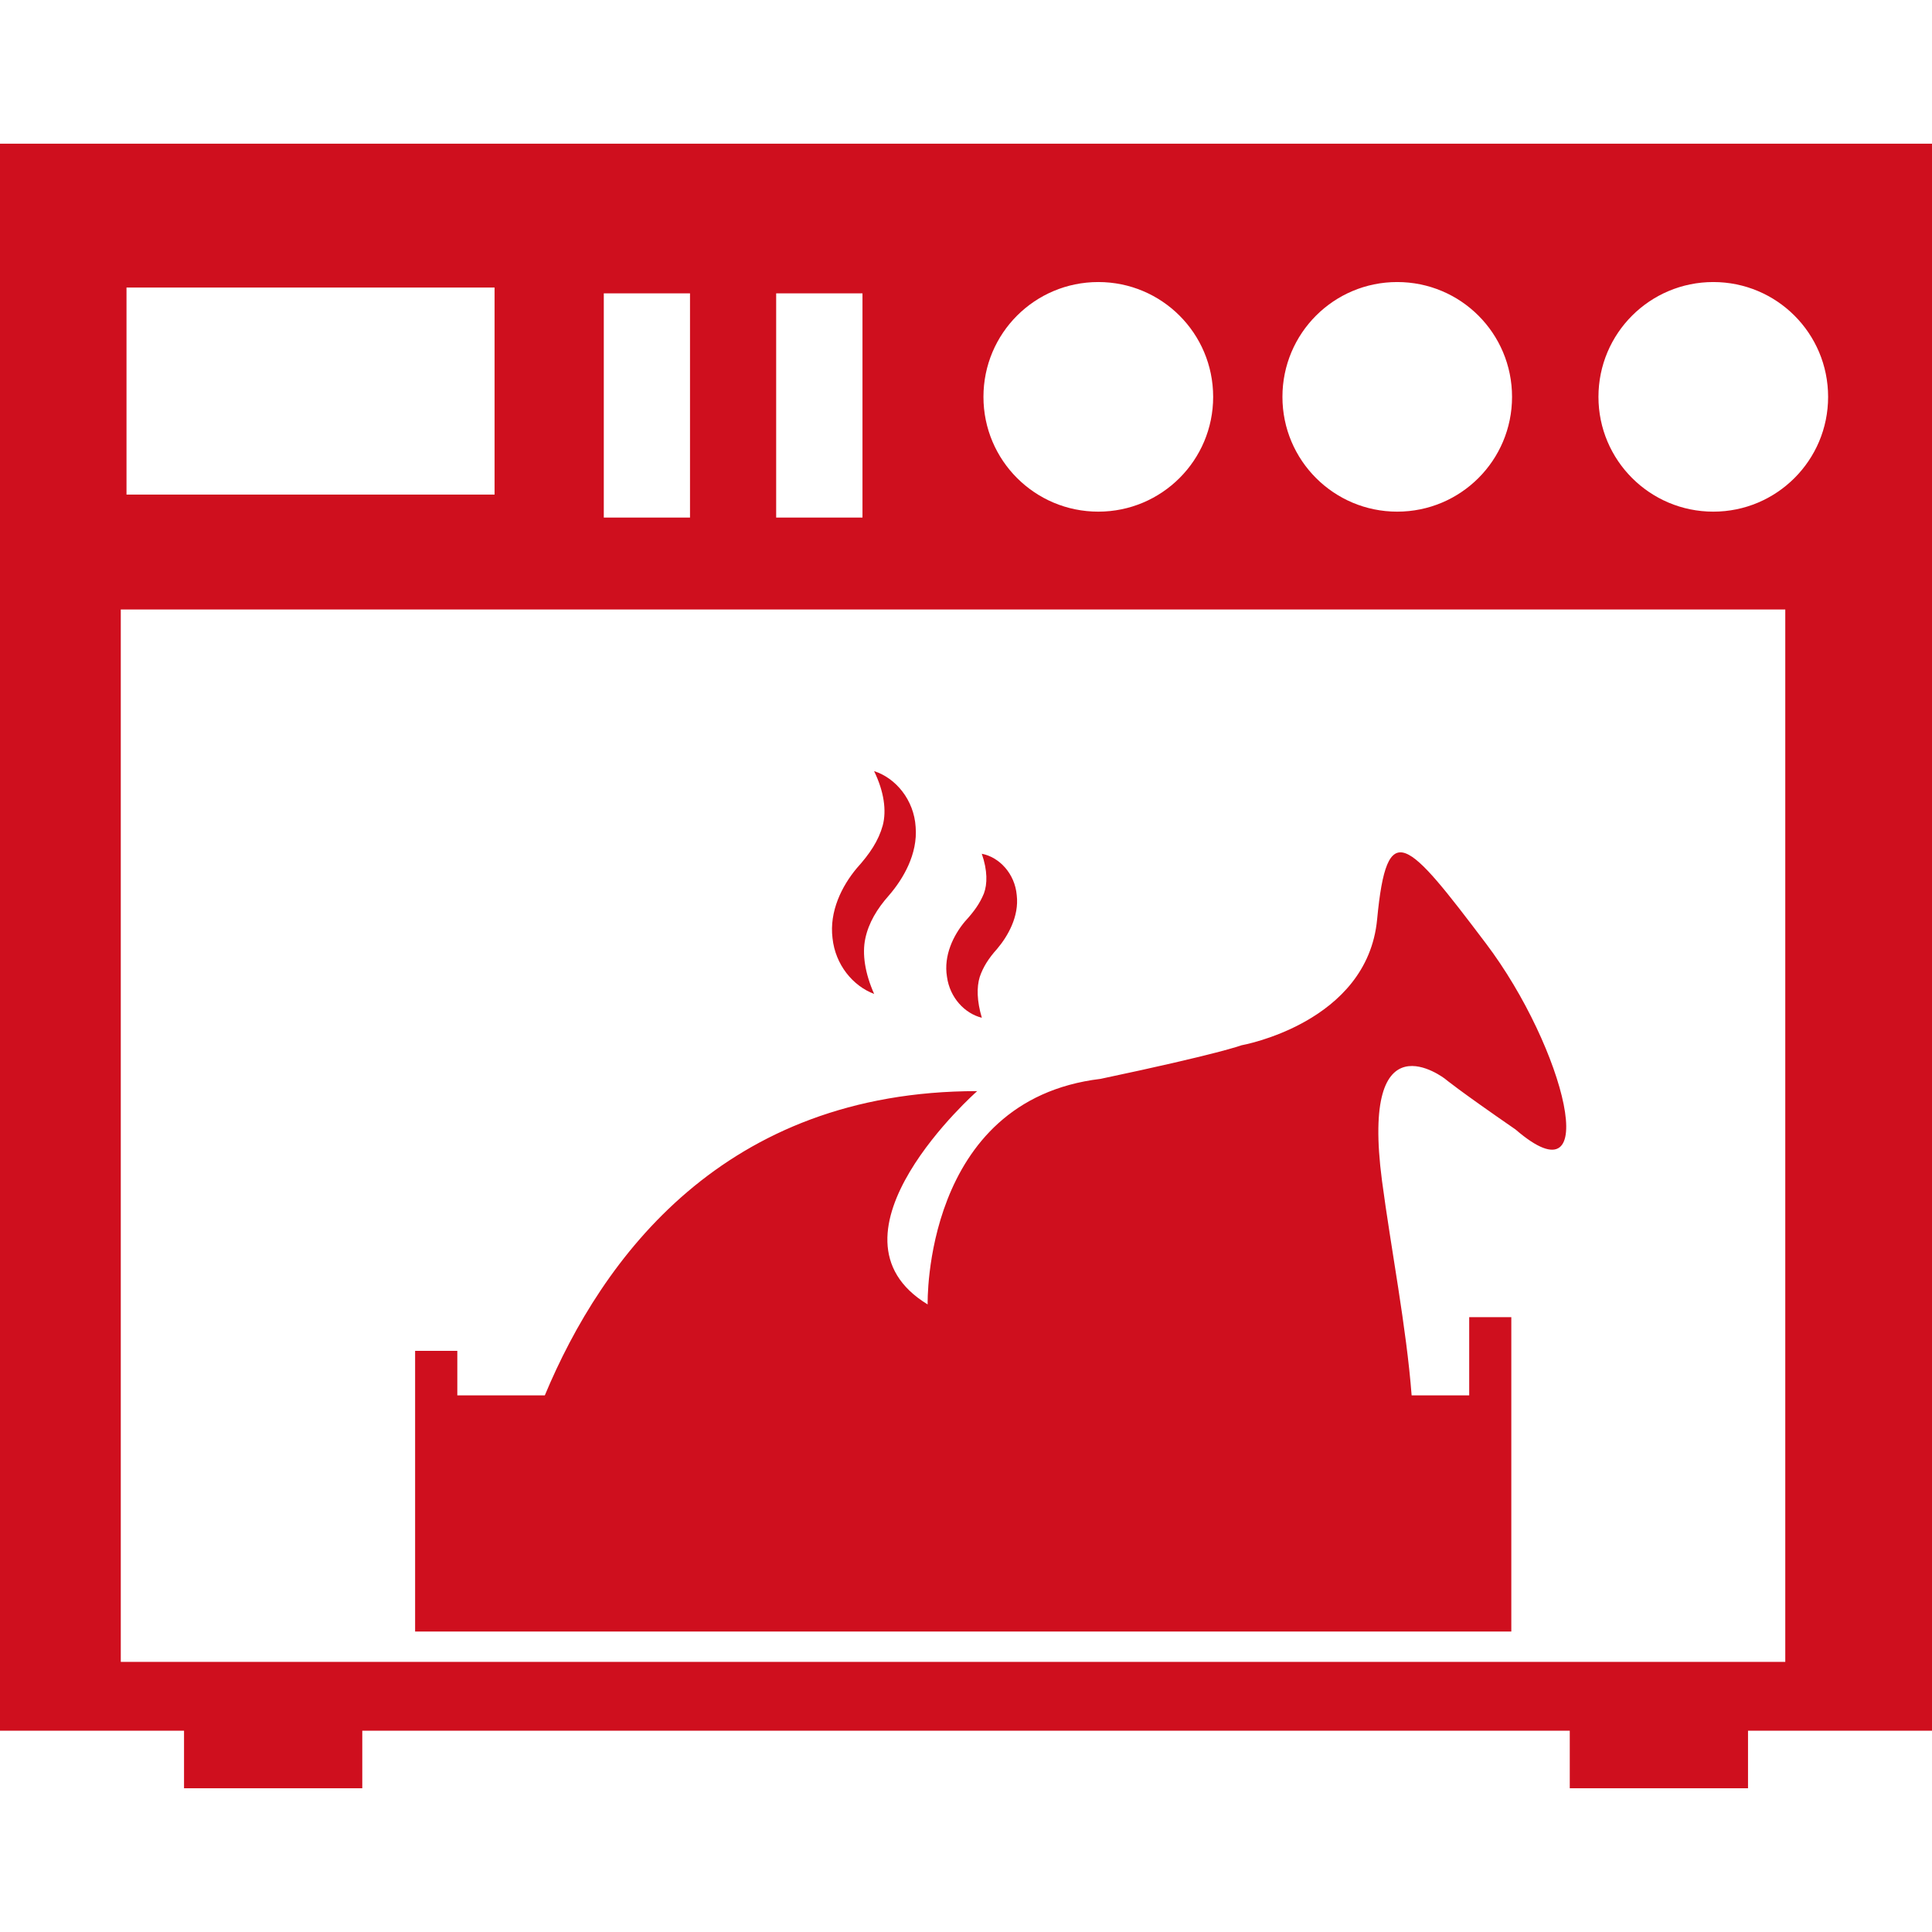
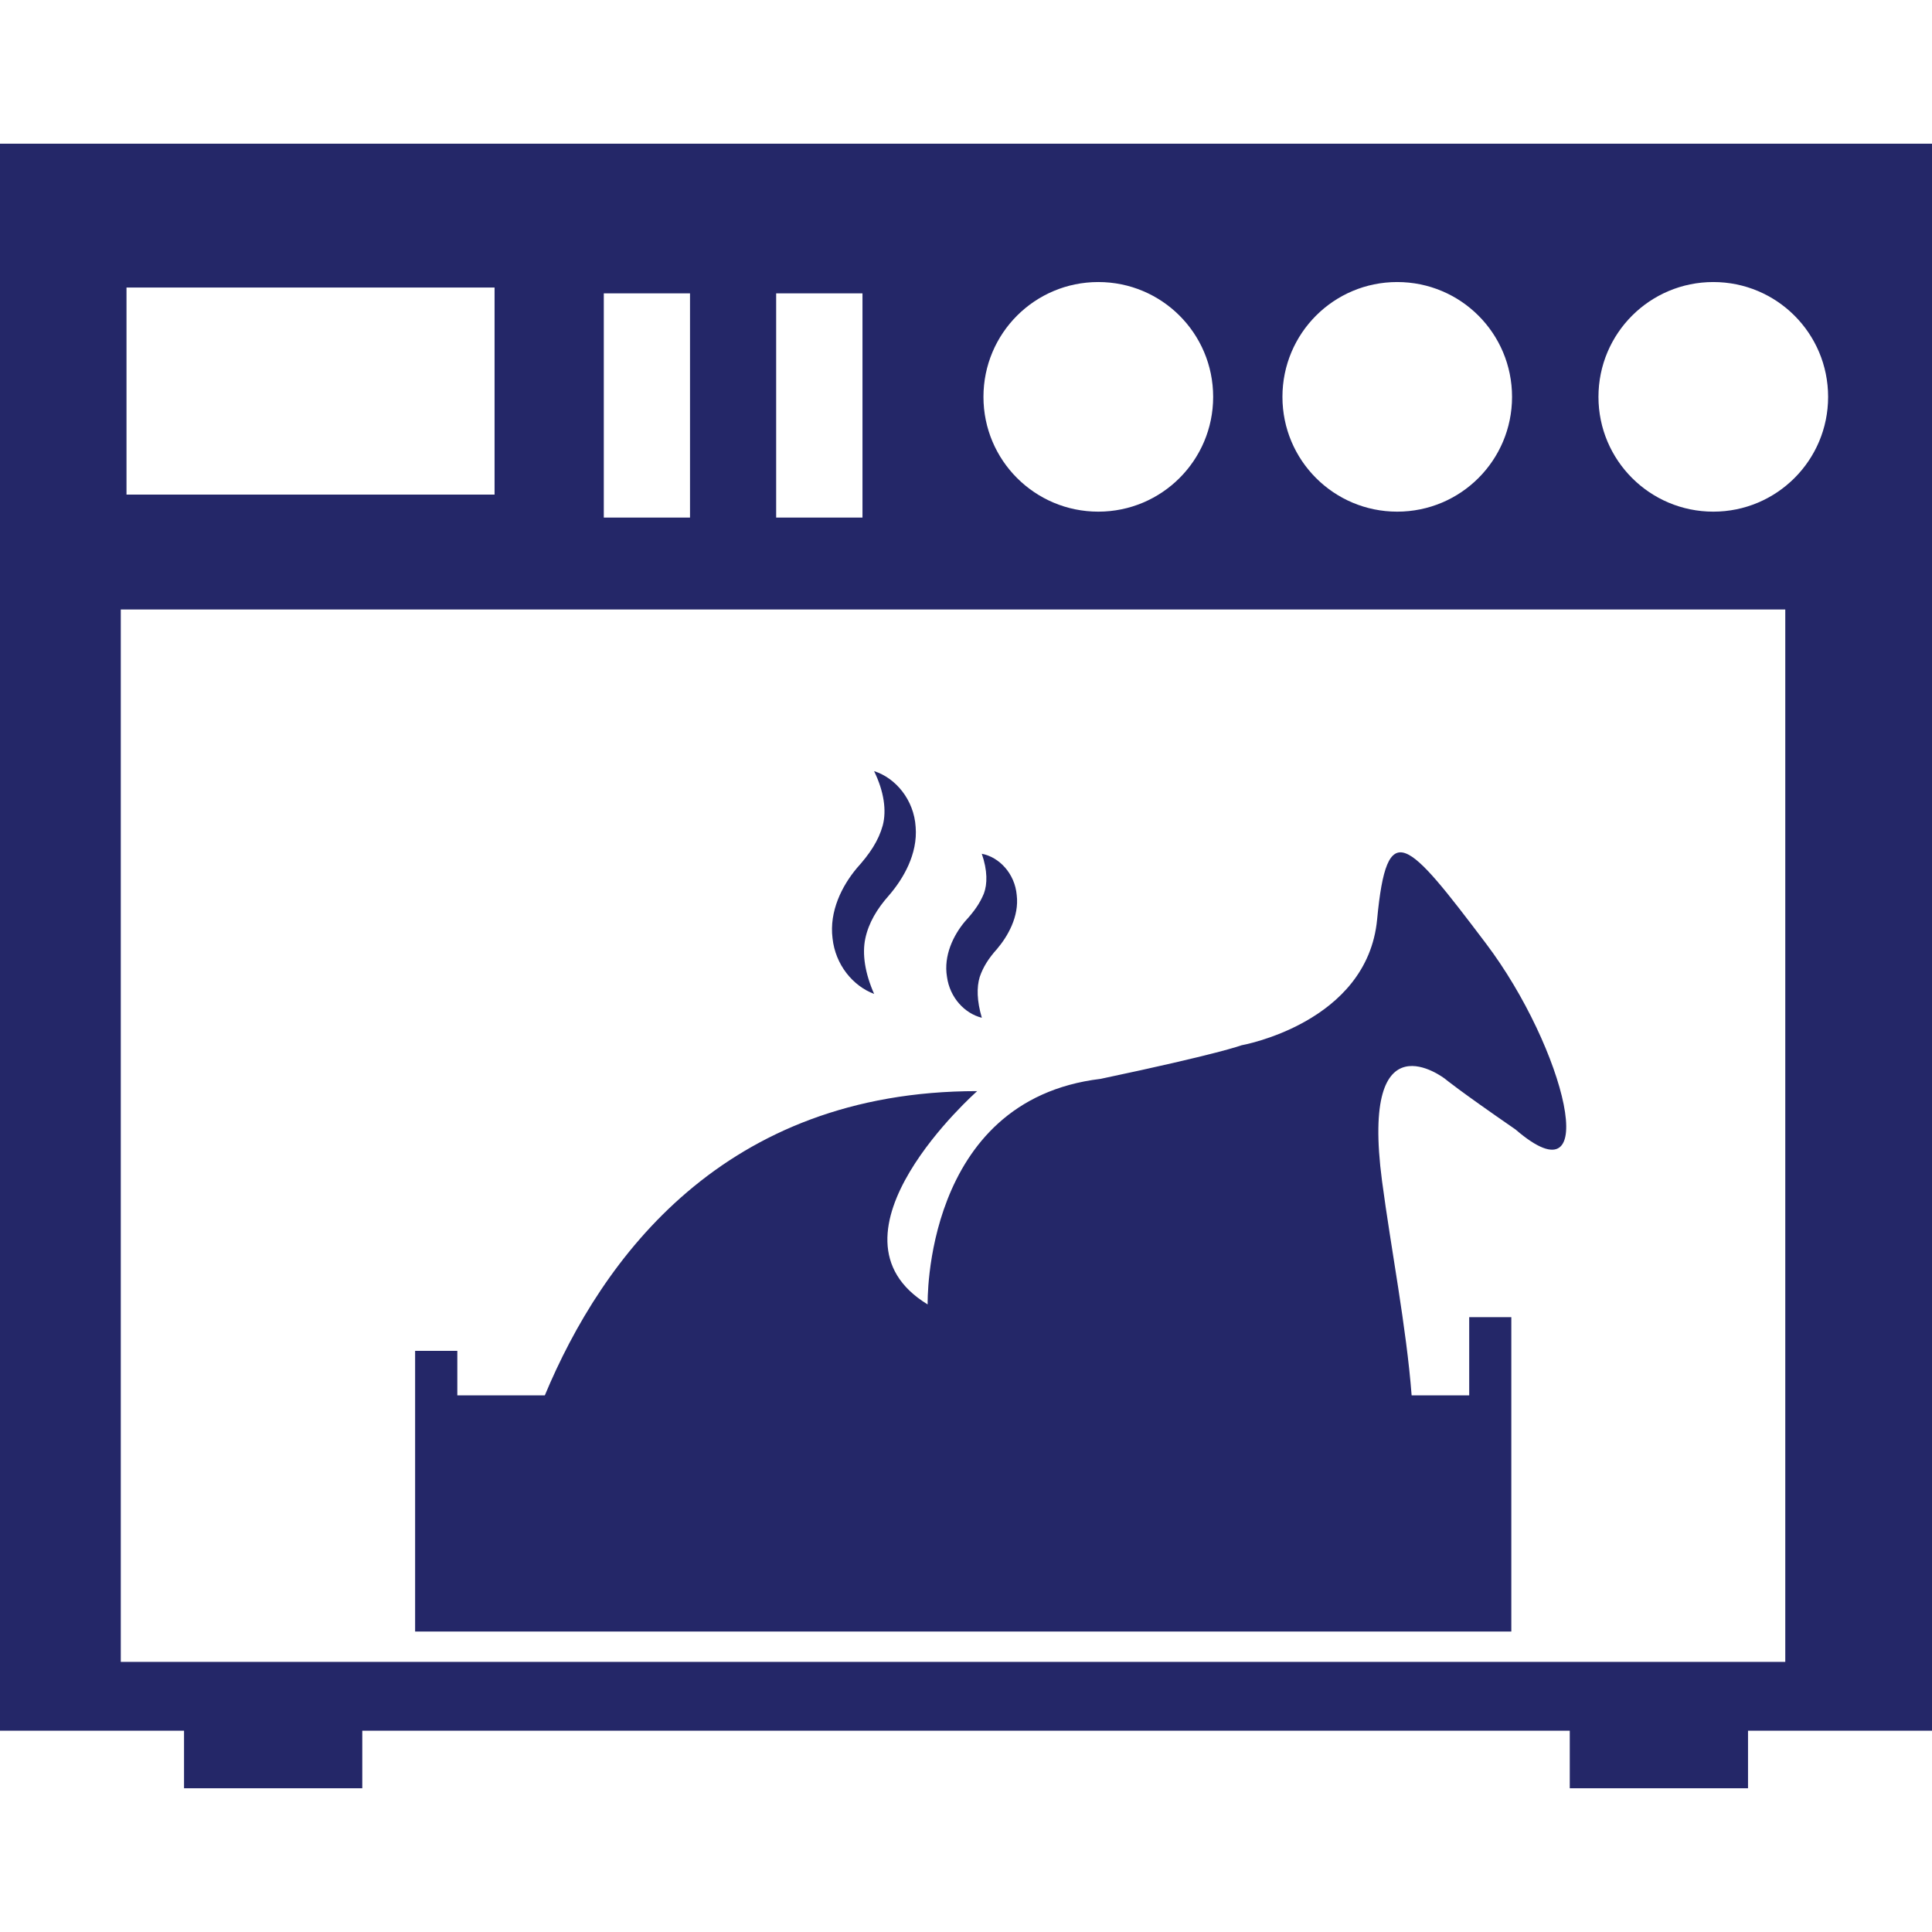
<svg xmlns="http://www.w3.org/2000/svg" version="1.1" id="Capa_1" x="0px" y="0px" width="700px" height="700px" viewBox="0 0 700 700" enable-background="new 0 0 700 700" xml:space="preserve">
  <g>
    <g id="b184_oven">
-       <path fill="#CF0F1E" d="M0,52.062v574.999h66.678v20.86h64.584v-20.86h437.494v20.86h64.584v-20.86H700V52.062H0z     M506.229,102.189c23.024,0,41.613,18.572,41.613,41.614c0,22.971-18.589,41.578-41.613,41.578    c-22.971,0-41.578-18.607-41.578-41.578C464.65,120.761,483.258,102.189,506.229,102.189z M397.938,102.189    c22.988,0,41.613,18.572,41.613,41.614c0,22.971-18.625,41.578-41.613,41.578c-23.007,0-41.614-18.607-41.614-41.578    C356.323,120.761,374.931,102.189,397.938,102.189z M281.22,106.287h31.273v81.24H281.22V106.287z M218.765,106.287h31.237v81.24    h-31.237V106.287z M45.835,104.176H179.19v75.032H45.835V104.176z M646.839,602.121H43.76V220.822h603.079V602.121z     M620.764,185.381c-22.971,0-41.613-18.607-41.613-41.578c0-23.042,18.643-41.614,41.613-41.614s41.596,18.572,41.596,41.614    C662.359,166.774,643.734,185.381,620.764,185.381z" />
-       <path fill="#CF0F1E" d="M547.576,477.227h-15.255v28.346h-20.86c-1.897-24.763-7.468-53.037-10.731-77.711    c-8.018-60.983,22.847-36.967,22.847-36.967s4.684,3.956,25.508,18.324c32.213,27.778,17.915-29.552-10.731-67.423    c-28.611-37.835-35.831-46.243-39.396-8.691c-3.565,37.587-49.152,45.622-49.152,45.622s-8,3.087-51.068,12.169    c-64.442,7.733-62.633,81.72-62.633,81.72c-41.206-25.082,17.95-77.285,17.95-77.285c-91.812,0-135.892,60.522-156.663,110.242    h-31.698v-16.142h-15.29v101.71h397.174V477.227z" />
-       <path fill="#CF0F1E" d="M316.715,360.119c-3.3-7.449-4.399-14.438-3.193-20.097c1.206-5.659,4.222-10.714,8.55-15.592    c5.162-5.96,10.483-14.971,9.685-24.798c-0.603-9.845-7.255-17.774-15.06-20.239c3.602,7.379,4.559,14.279,3.14,19.671    c-1.543,5.57-4.683,10.252-9.4,15.485c-5.446,6.51-10.005,15.663-8.799,25.366C302.648,349.548,309.034,357.246,316.715,360.119z" />
-       <path fill="#CF0F1E" d="M355.738,368.758c-1.81-6.102-1.898-11.086-0.763-14.793c1.224-3.601,3.229-6.759,6.279-10.146    c3.831-4.505,8.053-11.743,7.131-19.477c-0.674-7.823-6.351-13.818-12.665-15.006c2.11,6.066,2.04,10.98,0.763,14.403    c-1.455,3.53-3.441,6.403-6.883,10.146c-4.168,4.984-7.769,12.328-6.492,20.026C344.138,361.468,349.512,367.197,355.738,368.758z    " />
+       <path fill="#242768" d="M0,52.062v575h66.678v20.859h64.584v-20.859h437.494v20.859h64.584v-20.859H700v-575H0z M506.229,102.189    c23.024,0,41.613,18.572,41.613,41.614c0,22.971-18.589,41.578-41.613,41.578c-22.971,0-41.577-18.607-41.577-41.578    C464.65,120.761,483.258,102.189,506.229,102.189z M397.938,102.189c22.988,0,41.613,18.572,41.613,41.614    c0,22.971-18.625,41.578-41.613,41.578c-23.007,0-41.613-18.607-41.613-41.578C356.323,120.761,374.931,102.189,397.938,102.189z     M281.22,106.287h31.273v81.24H281.22V106.287z M218.765,106.287h31.237v81.24h-31.237V106.287z M45.835,104.176H179.19v75.032    H45.835V104.176z M646.839,602.121H43.76V220.822h603.079V602.121z M620.764,185.381c-22.971,0-41.612-18.607-41.612-41.578    c0-23.042,18.643-41.614,41.612-41.614c22.971,0,41.597,18.572,41.597,41.614C662.359,166.774,643.734,185.381,620.764,185.381z" />
+       <path fill="#242768" d="M547.576,477.227h-15.255v28.347h-20.86c-1.896-24.764-7.468-53.037-10.73-77.711    c-8.019-60.983,22.847-36.968,22.847-36.968s4.684,3.957,25.508,18.324c32.213,27.778,17.915-29.552-10.731-67.423    c-28.61-37.835-35.83-46.243-39.396-8.691c-3.565,37.586-49.152,45.622-49.152,45.622s-8,3.088-51.067,12.17    c-64.442,7.732-62.633,81.72-62.633,81.72c-41.207-25.082,17.949-77.285,17.949-77.285c-91.812,0-135.892,60.521-156.663,110.242    h-31.698v-16.143h-15.29v101.71h397.174V477.227H547.576z" />
+       <path fill="#242768" d="M316.715,360.119c-3.3-7.449-4.398-14.438-3.192-20.097c1.205-5.659,4.222-10.714,8.55-15.592    c5.162-5.96,10.482-14.971,9.685-24.798c-0.603-9.845-7.255-17.774-15.06-20.239c3.602,7.379,4.559,14.279,3.14,19.671    c-1.543,5.57-4.683,10.252-9.399,15.485c-5.446,6.51-10.006,15.663-8.8,25.366C302.648,349.548,309.034,357.246,316.715,360.119z" />
+       <path fill="#242768" d="M355.738,368.758c-1.811-6.102-1.898-11.086-0.764-14.793c1.225-3.601,3.229-6.759,6.279-10.146    c3.831-4.505,8.053-11.743,7.131-19.477c-0.674-7.823-6.351-13.818-12.665-15.006c2.11,6.066,2.04,10.98,0.764,14.403    c-1.455,3.53-3.441,6.403-6.884,10.146c-4.168,4.984-7.769,12.328-6.491,20.026C344.138,361.468,349.512,367.197,355.738,368.758z    " />
    </g>
    <g id="Capa_1_232_">
	</g>
  </g>
</svg>
